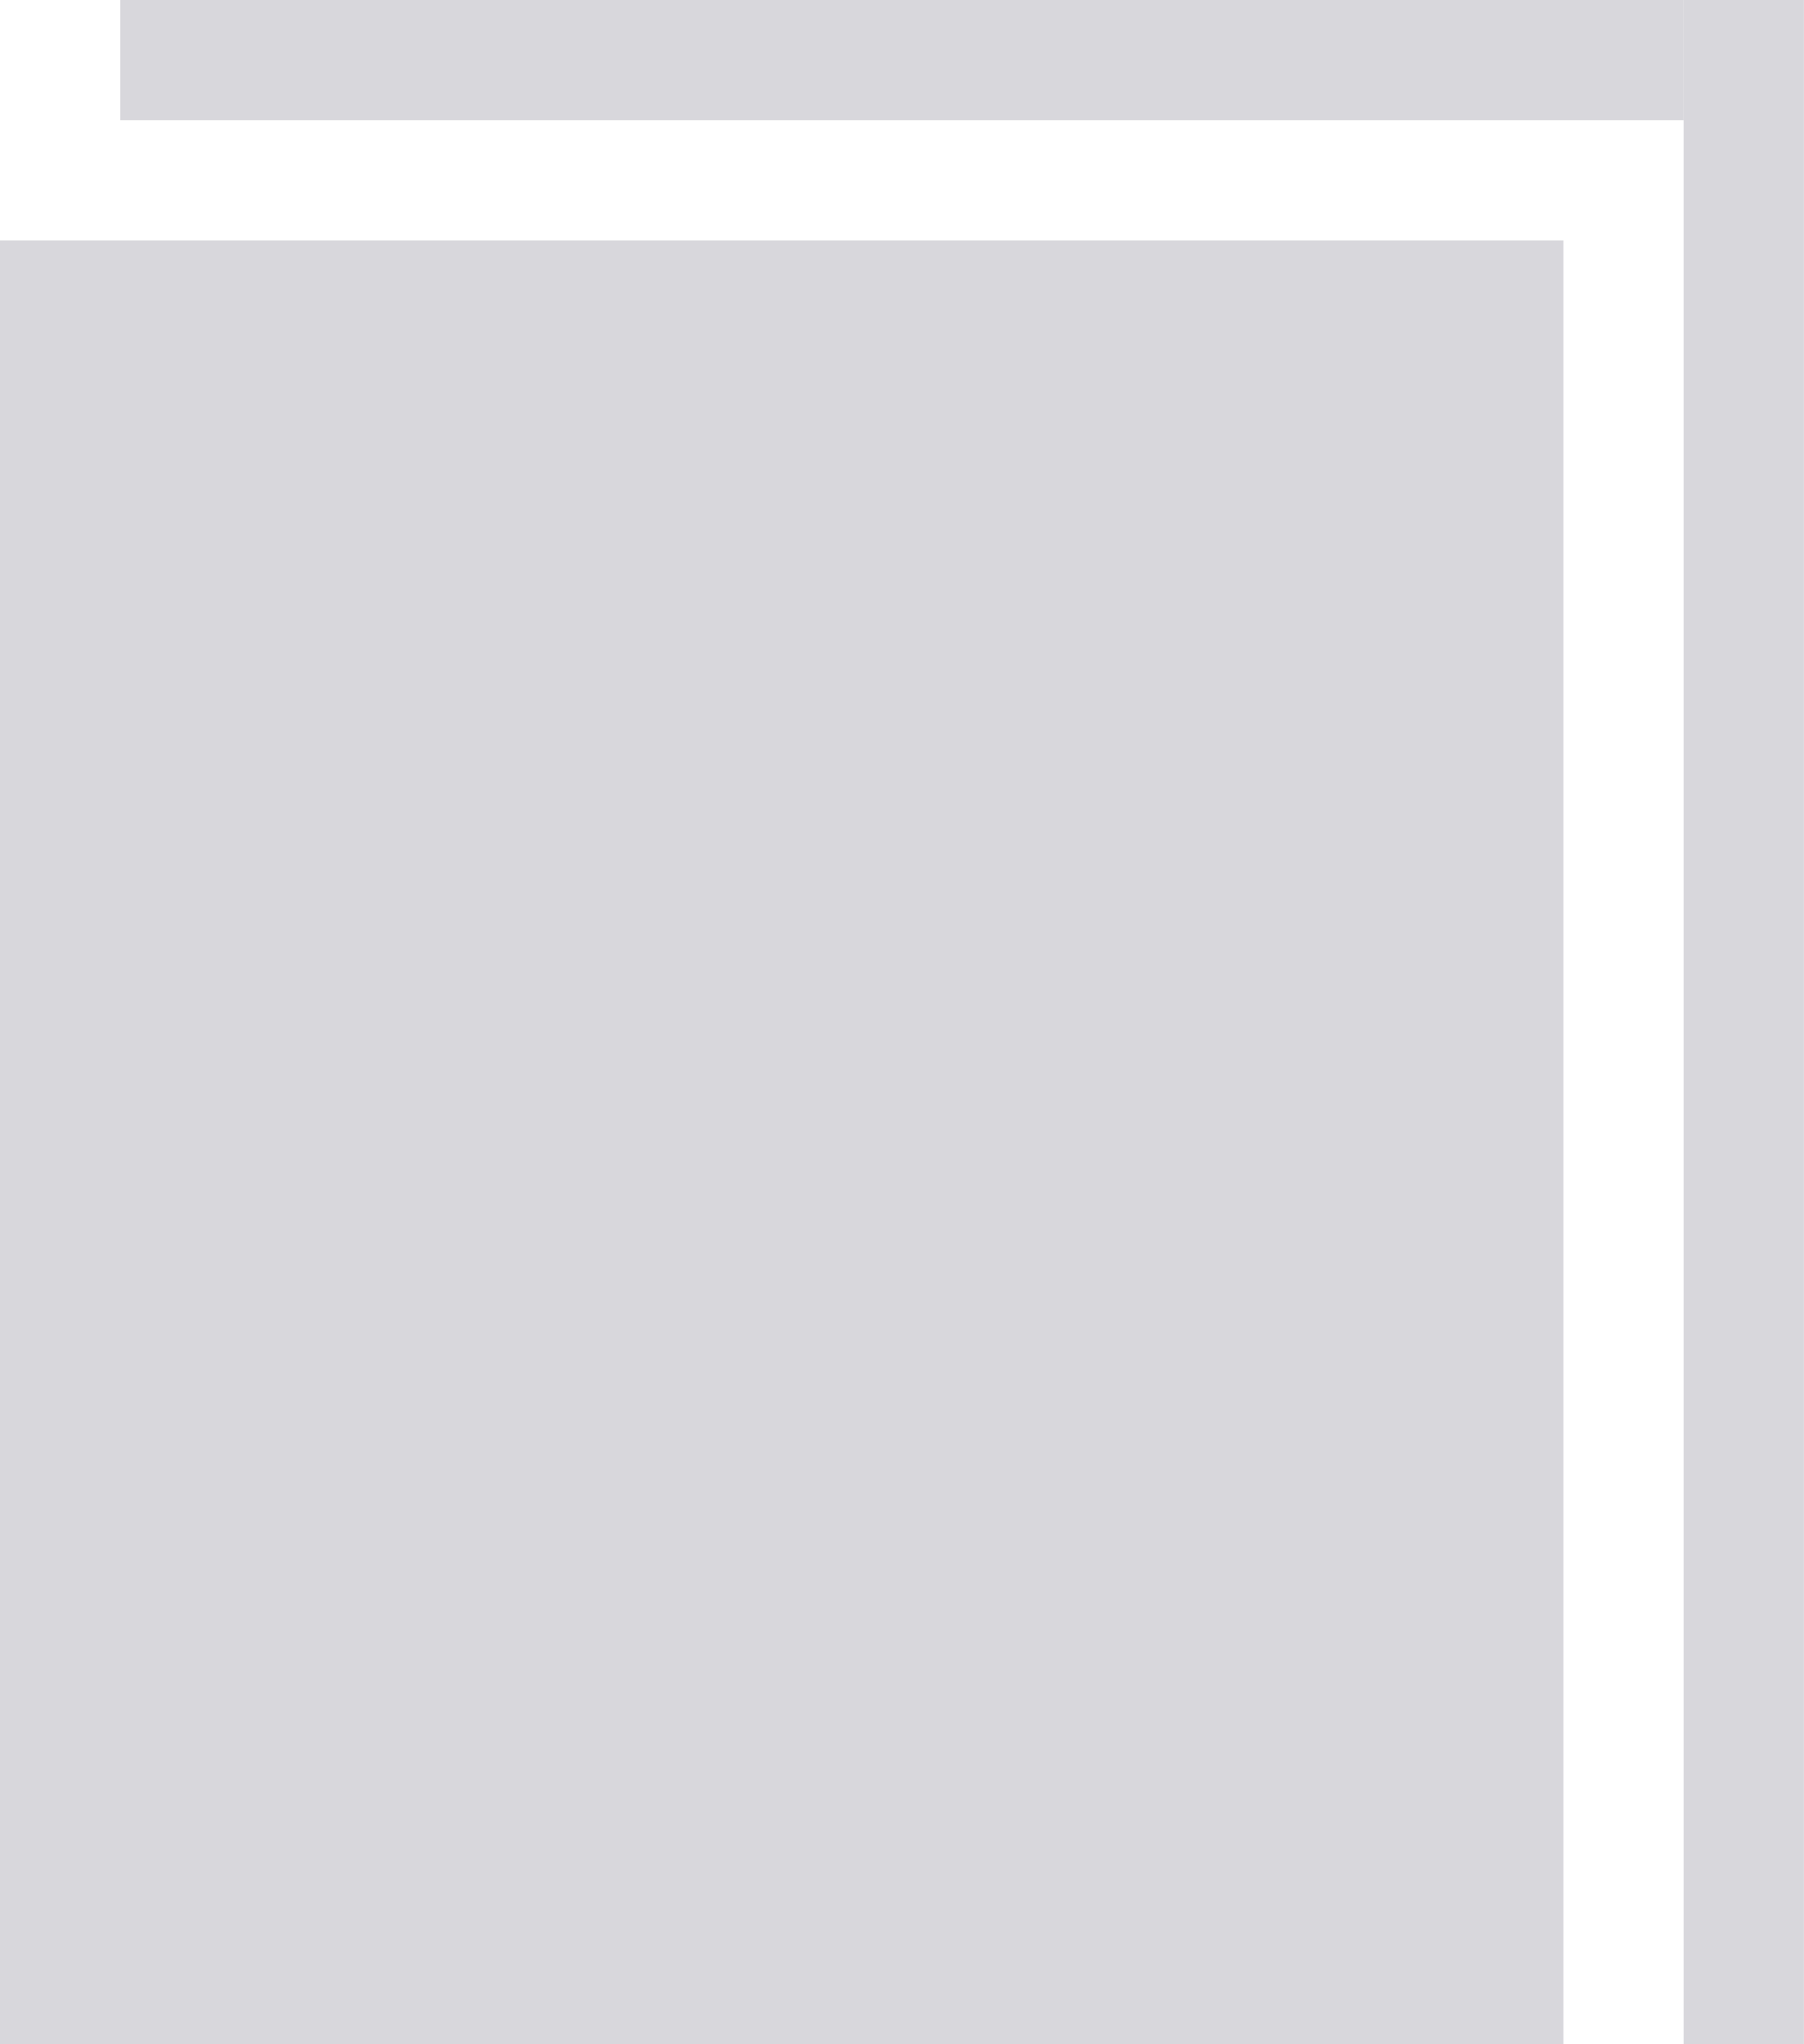
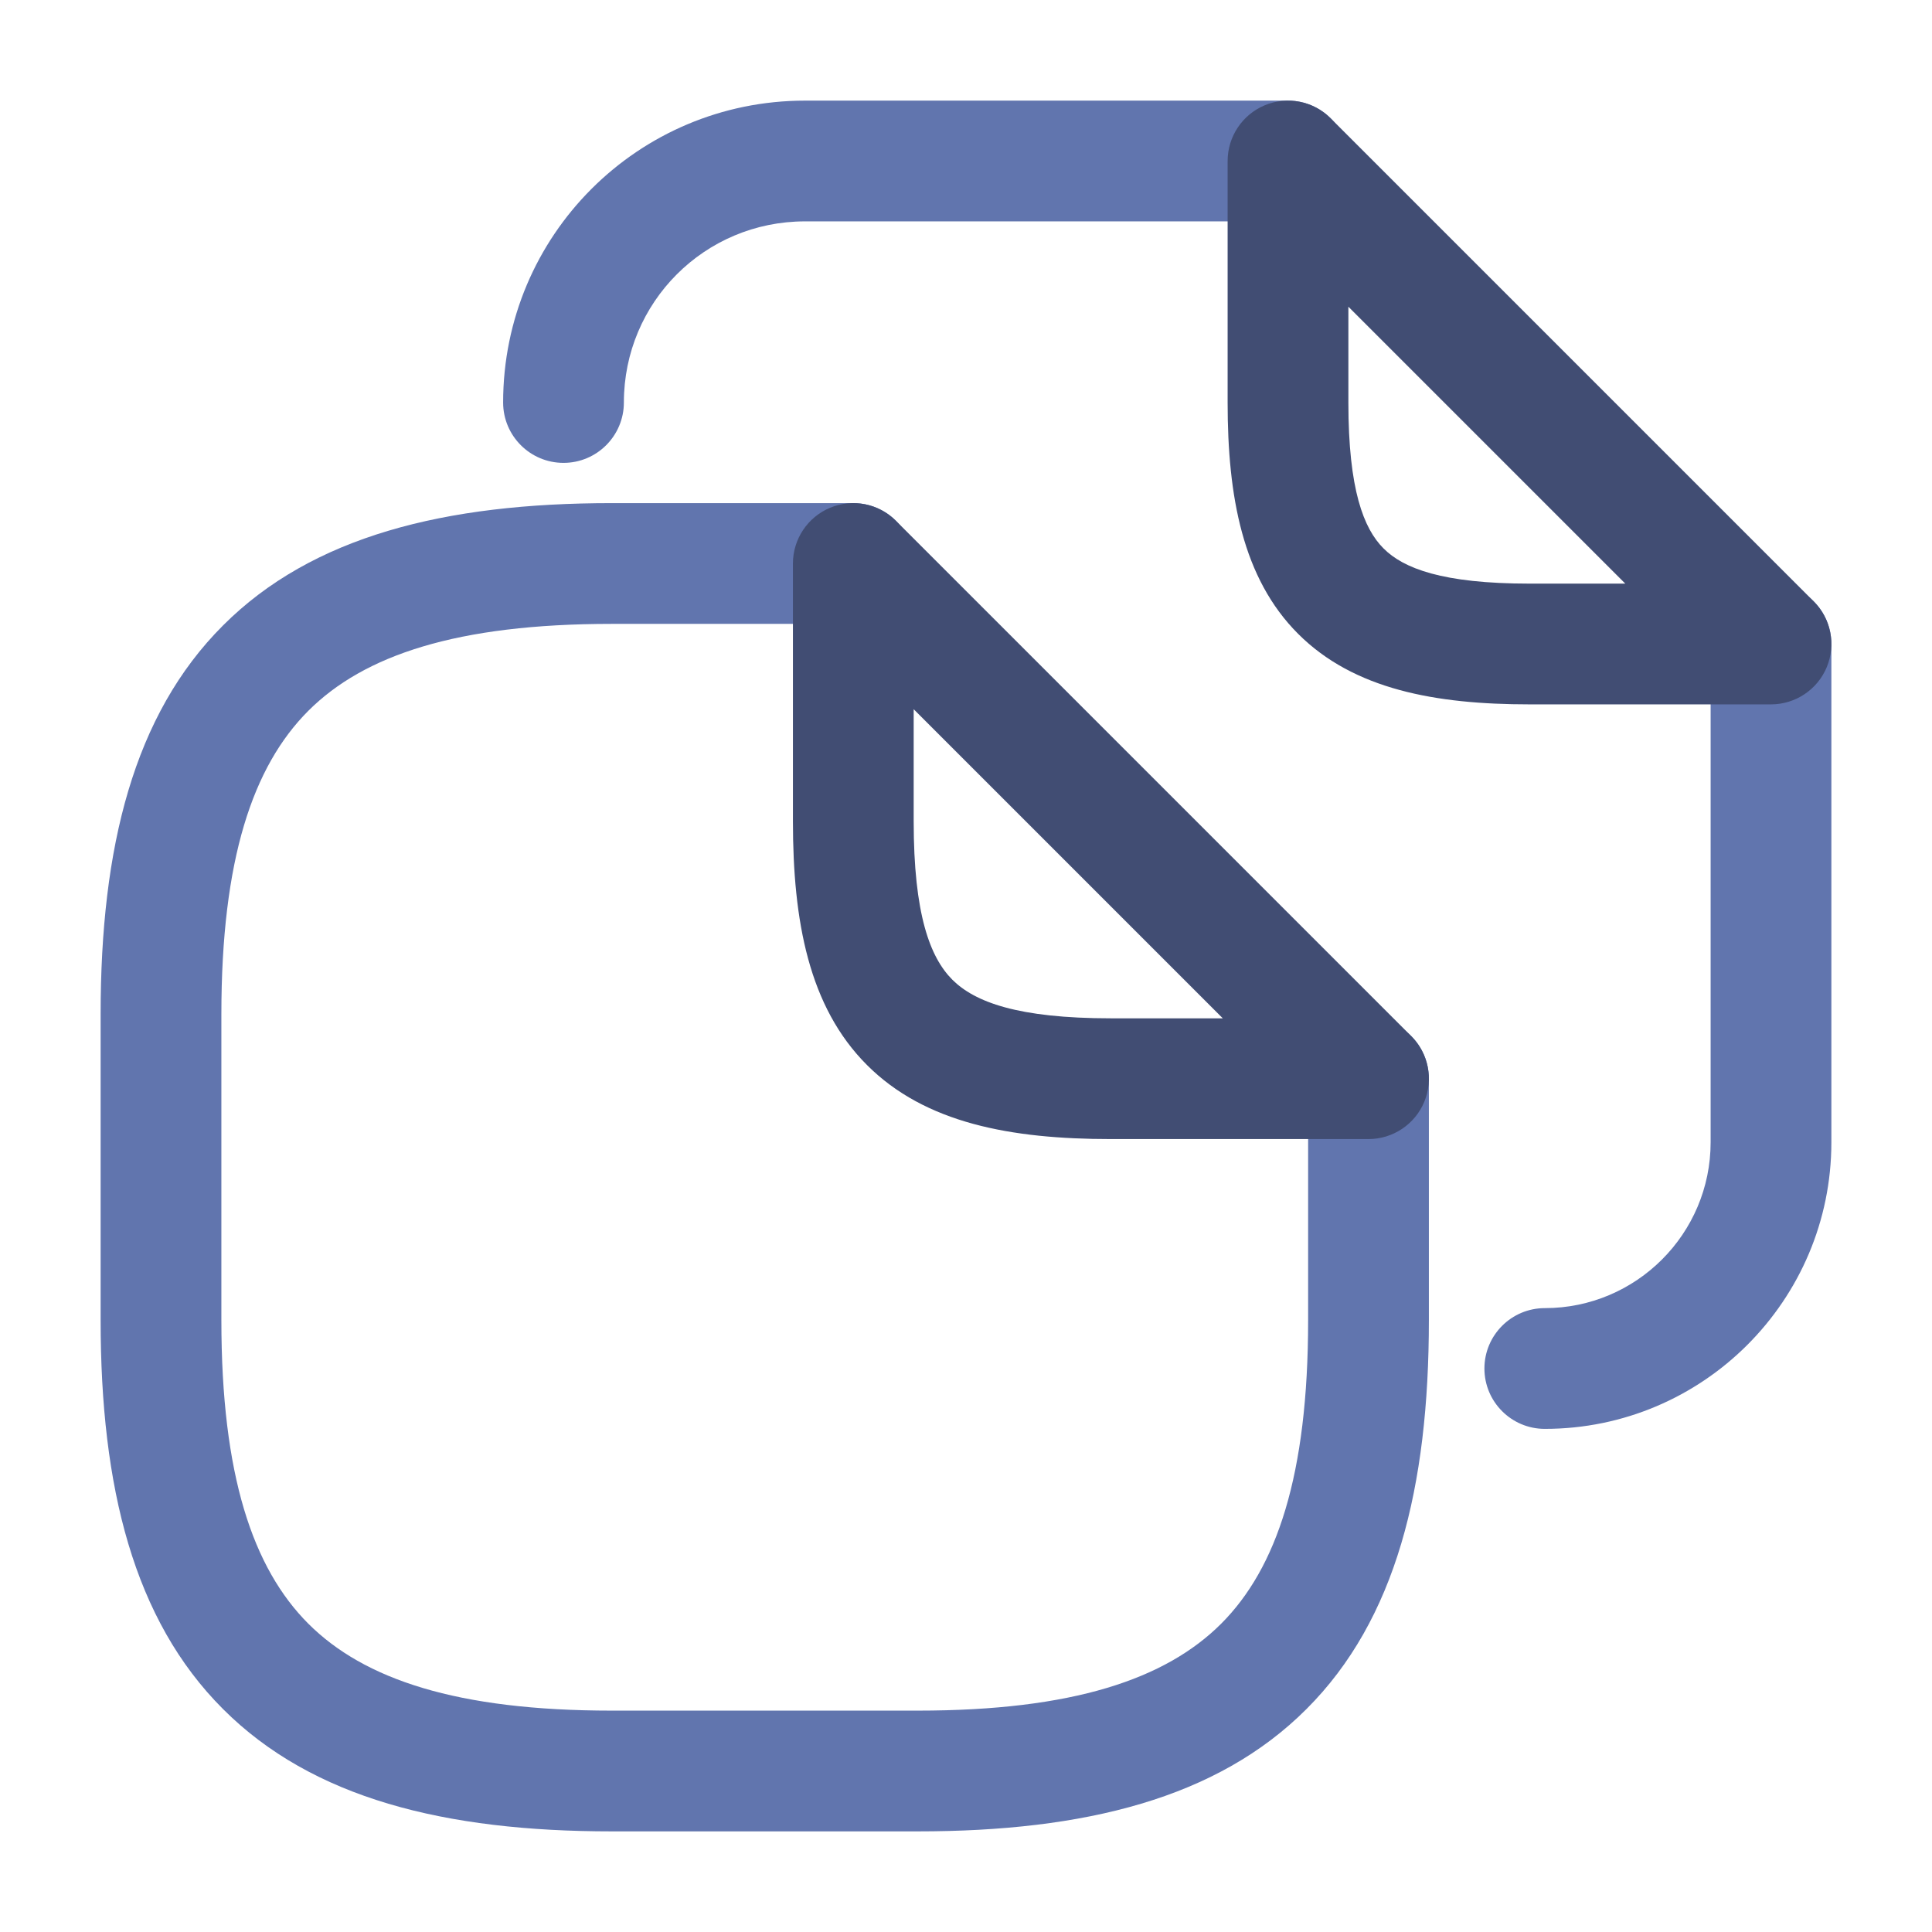
- <svg xmlns="http://www.w3.org/2000/svg" viewBox="0 0 15 17" id="vector">
-   <path id="path_3" d="M 0 2 L 13 2 L 13 17 L 0 17 Z" fill="#3d3a50" fill-opacity="0.2" stroke-opacity="0.2" />
-   <path id="path_4" d="M 1 0 L 14 0 L 14 1 L 1 1 Z" fill="#d8d7dc" />
-   <path id="path_5" d="M 15 0 L 15 17 L 14 17 L 14 0 Z" fill="#d8d7dc" />
+ <svg xmlns="http://www.w3.org/2000/svg" fill="none" version="1.1" width="24" height="24" viewBox="0 0 24 24">
+   <g>
+     <g>
+       <g>
+         <g>
+           <path d="M17.75,13.4C17.75,12.986,17.414,12.65,17,12.65C16.586,12.65,16.25,12.986,16.25,13.4C16.25,13.4,17.75,13.4,17.75,13.4C17.75,13.4,17.75,13.4,17.75,13.4ZM10.6,7.75C11.014,7.75,11.35,7.414,11.35,7C11.35,6.586,11.014,6.25,10.6,6.25C10.6,6.25,10.6,7.75,10.6,7.75C10.6,7.75,10.6,7.75,10.6,7.75ZM16.25,13.4C16.25,13.4,16.25,16.4,16.25,16.4C16.25,16.4,17.75,16.4,17.75,16.4C17.75,16.4,17.75,13.4,17.75,13.4C17.75,13.4,16.25,13.4,16.25,13.4C16.25,13.4,16.25,13.4,16.25,13.4ZM16.25,16.4C16.25,18.326,15.86,19.479,15.17,20.17C14.479,20.86,13.326,21.25,11.4,21.25C11.4,21.25,11.4,22.75,11.4,22.75C13.474,22.75,15.121,22.34,16.23,21.23C17.34,20.121,17.75,18.474,17.75,16.4C17.75,16.4,16.25,16.4,16.25,16.4C16.25,16.4,16.25,16.4,16.25,16.4ZM11.4,21.25C11.4,21.25,7.6,21.25,7.6,21.25C7.6,21.25,7.6,22.75,7.6,22.75C7.6,22.75,11.4,22.75,11.4,22.75C11.4,22.75,11.4,21.25,11.4,21.25C11.4,21.25,11.4,21.25,11.4,21.25ZM7.6,21.25C5.674,21.25,4.521,20.86,3.83,20.17C3.14,19.479,2.75,18.326,2.75,16.4C2.75,16.4,1.25,16.4,1.25,16.4C1.25,18.474,1.66,20.121,2.77,21.23C3.879,22.34,5.526,22.75,7.6,22.75C7.6,22.75,7.6,21.25,7.6,21.25C7.6,21.25,7.6,21.25,7.6,21.25ZM2.75,16.4C2.75,16.4,2.75,12.6,2.75,12.6C2.75,12.6,1.25,12.6,1.25,12.6C1.25,12.6,1.25,16.4,1.25,16.4C1.25,16.4,2.75,16.4,2.75,16.4C2.75,16.4,2.75,16.4,2.75,16.4ZM2.75,12.6C2.75,10.674,3.14,9.521,3.83,8.83C4.521,8.14,5.674,7.75,7.6,7.75C7.6,7.75,7.6,6.25,7.6,6.25C5.526,6.25,3.879,6.66,2.77,7.77C1.66,8.879,1.25,10.526,1.25,12.6C1.25,12.6,2.75,12.6,2.75,12.6C2.75,12.6,2.75,12.6,2.75,12.6ZM7.6,7.75C7.6,7.75,10.6,7.75,10.6,7.75C10.6,7.75,10.6,6.25,10.6,6.25C10.6,6.25,7.6,6.25,7.6,6.25C7.6,6.25,7.6,7.75,7.6,7.75C7.6,7.75,7.6,7.75,7.6,7.75Z" fill="#6175AE" fill-opacity="1" />
+         </g>
+         <g>
+           <path d="M17,13.4C17,13.4,17,14.15,17,14.15C17.303,14.15,17.577,13.967,17.693,13.687C17.809,13.407,17.745,13.084,17.53,12.87C17.53,12.87,17,13.4,17,13.4C17,13.4,17,13.4,17,13.4ZM10.6,7C10.6,7,11.13,6.47,11.13,6.47C10.916,6.255,10.593,6.191,10.313,6.307C10.033,6.423,9.85,6.697,9.85,7C9.85,7,10.6,7,10.6,7C10.6,7,10.6,7,10.6,7ZM17,12.65C17,12.65,13.8,12.65,13.8,12.65C13.8,12.65,13.8,14.15,13.8,14.15C13.8,14.15,17,14.15,17,14.15C17,14.15,17,12.65,17,12.65C17,12.65,17,12.65,17,12.65ZM13.8,12.65C12.642,12.65,12.108,12.447,11.83,12.17C11.553,11.892,11.35,11.358,11.35,10.2C11.35,10.2,9.85,10.2,9.85,10.2C9.85,11.442,10.047,12.508,10.77,13.23C11.492,13.953,12.558,14.15,13.8,14.15C13.8,14.15,13.8,12.65,13.8,12.65C13.8,12.65,13.8,12.65,13.8,12.65ZM11.35,10.2C11.35,10.2,11.35,7,11.35,7C11.35,7,9.85,7,9.85,7C9.85,7,9.85,10.2,9.85,10.2C9.85,10.2,11.35,10.2,11.35,10.2C11.35,10.2,11.35,10.2,11.35,10.2ZM10.07,7.53C10.07,7.53,16.47,13.93,16.47,13.93C16.47,13.93,17.53,12.87,17.53,12.87C17.53,12.87,11.13,6.47,11.13,6.47C11.13,6.47,10.07,7.53,10.07,7.53C10.07,7.53,10.07,7.53,10.07,7.53Z" fill="#414D73" fill-opacity="1" />
+         </g>
+         <g>
+           <path d="M6.25,5C6.25,5.414,6.586,5.75,7,5.75C7.414,5.75,7.75,5.414,7.75,5C7.75,5,6.25,5,6.25,5C6.25,5,6.25,5,6.25,5ZM16,2.75C16.414,2.75,16.75,2.414,16.75,2C16.75,1.586,16.414,1.25,16,1.25C16,1.25,16,2.75,16,2.75C16,2.75,16,2.75,16,2.75ZM7.75,5C7.75,3.754,8.754,2.75,10,2.75C10,2.75,10,1.25,10,1.25C7.926,1.25,6.25,2.926,6.25,5C6.25,5,7.75,5,7.75,5C7.75,5,7.75,5,7.75,5ZM10,2.75C10,2.75,16,2.75,16,2.75C16,2.75,16,1.25,16,1.25C16,1.25,10,1.25,10,1.25C10,1.25,10,2.75,10,2.75C10,2.75,10,2.75,10,2.75Z" fill="#6175AE" fill-opacity="1" />
+         </g>
+         <g>
+           <path d="M22.75,8C22.75,7.586,22.414,7.25,22,7.25C21.586,7.25,21.25,7.586,21.25,8C21.25,8,22.75,8,22.75,8C22.75,8,22.75,8,22.75,8ZM19.19,16.25C18.776,16.25,18.44,16.586,18.44,17C18.44,17.414,18.776,17.75,19.19,17.75C19.19,17.75,19.19,16.25,19.19,16.25C19.19,16.25,19.19,16.25,19.19,16.25ZM21.25,8C21.25,8,21.25,14.19,21.25,14.19C21.25,14.19,22.75,14.19,22.75,14.19C22.75,14.19,22.75,8,22.75,8C22.75,8,21.25,8,21.25,8C21.25,8,21.25,8,21.25,8ZM21.25,14.19C21.25,15.326,20.326,16.25,19.19,16.25C19.19,16.25,19.19,17.75,19.19,17.75C21.154,17.75,22.75,16.154,22.75,14.19C22.75,14.19,21.25,14.19,21.25,14.19C21.25,14.19,21.25,14.19,21.25,14.19Z" fill="#6175AE" fill-opacity="1" />
+         </g>
+         <g>
+           <path d="M22,8C22,8,22,8.75,22,8.75C22.303,8.75,22.577,8.567,22.693,8.287C22.809,8.007,22.745,7.684,22.53,7.47C22.53,7.47,22,8,22,8C22,8,22,8,22,8ZM16,2C16,2,16.53,1.47,16.53,1.47C16.316,1.255,15.993,1.191,15.713,1.307C15.433,1.423,15.25,1.697,15.25,2C15.25,2,16,2,16,2C16,2,16,2,16,2ZM22,7.25C22,7.25,19,7.25,19,7.25C19,7.25,19,8.75,19,8.75C19,8.75,22,8.75,22,8.75C22,8.75,22,7.25,22,7.25C22,7.25,22,7.25,22,7.25ZM19,7.25C17.917,7.25,17.433,7.06,17.187,6.813C16.94,6.567,16.75,6.083,16.75,5C16.75,5,15.25,5,15.25,5C15.25,6.167,15.435,7.183,16.126,7.874C16.817,8.565,17.833,8.75,19,8.75C19,8.75,19,7.25,19,7.25C19,7.25,19,7.25,19,7.25ZM16.75,5C16.75,5,16.75,2,16.75,2C16.75,2,15.25,2,15.25,2C15.25,2,15.25,5,15.25,5C15.25,5,16.75,5,16.75,5C16.75,5,16.75,5,16.75,5ZM15.47,2.53C15.47,2.53,21.47,8.53,21.47,8.53C21.47,8.53,22.53,7.47,22.53,7.47C22.53,7.47,16.53,1.47,16.53,1.47C16.53,1.47,15.47,2.53,15.47,2.53C15.47,2.53,15.47,2.53,15.47,2.53Z" fill="#414D73" fill-opacity="1" />
+         </g>
+       </g>
+     </g>
+   </g>
</svg>
